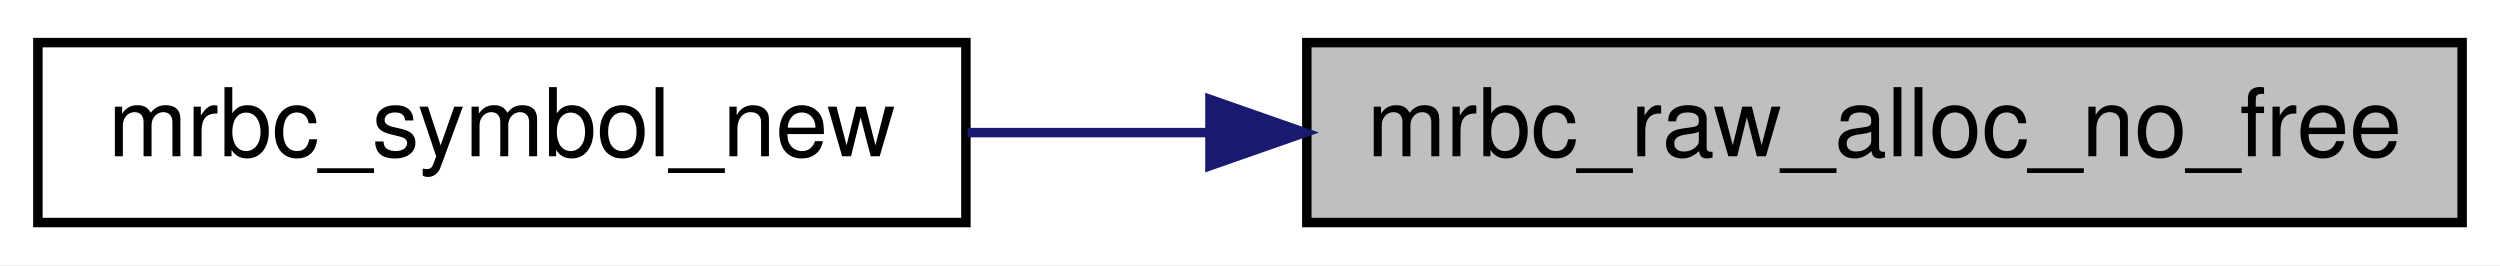
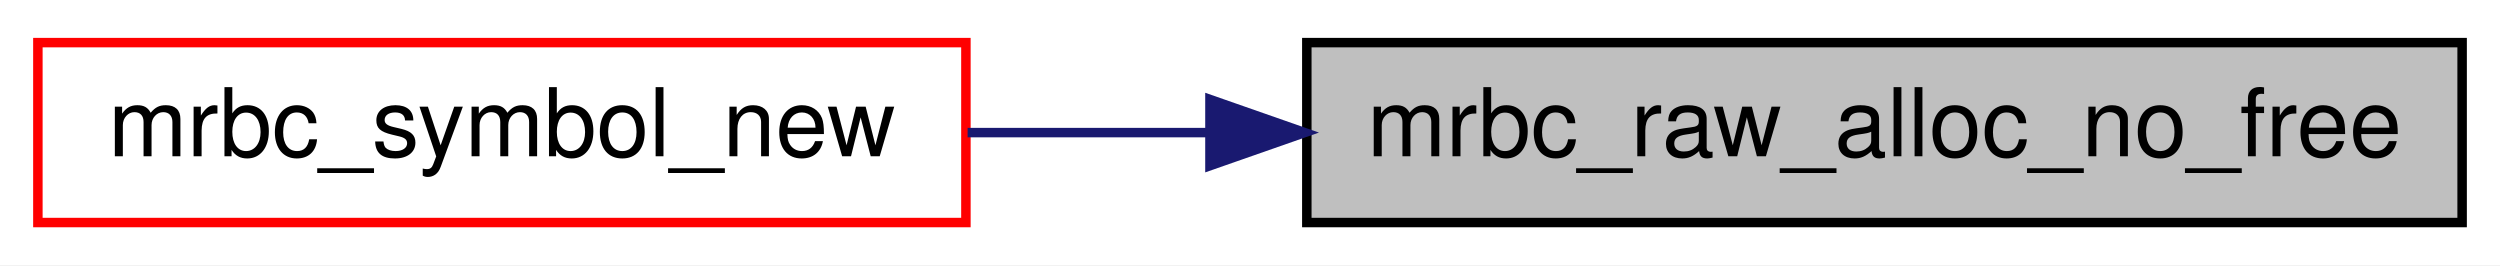
<svg xmlns="http://www.w3.org/2000/svg" xmlns:xlink="http://www.w3.org/1999/xlink" width="264pt" height="28pt" viewBox="0.00 0.00 264.00 28.00">
  <g id="graph0" class="graph" transform="scale(1 1) rotate(0) translate(4 24)">
    <polygon fill="white" stroke="transparent" points="-4,4 -4,-24 260,-24 260,4 -4,4" />
    <g id="node1" class="node">
      <g id="a_node1">
        <a xlink:title=" ">
          <polygon fill="#bfbfbf" stroke="black" points="134,-0.5 134,-19.5 256,-19.5 256,-0.5 134,-0.5" />
          <text text-anchor="middle" x="195" y="-7.5" font-family="Helvetica,sans-Serif" font-size="10.00">mrbc_raw_alloc_no_free</text>
        </a>
      </g>
    </g>
    <g id="node2" class="node">
      <g id="a_node2">
        <a xlink:href="symbol_8c.html#a1c50a295f8cfdc0e9963d022c421d380" target="_top" xlink:title=" ">
-           <polygon fill="white" stroke="black" points="0,-0.5 0,-19.5 98,-19.5 98,-0.5 0,-0.5" />
+           <polygon fill="white" stroke="red" points="0,-0.5 0,-19.5 98,-19.5 98,-0.5 0,-0.5" />
          <text text-anchor="middle" x="49" y="-7.5" font-family="Helvetica,sans-Serif" font-size="10.00">mrbc_symbol_new</text>
        </a>
      </g>
    </g>
    <g id="edge1" class="edge">
      <path fill="none" stroke="midnightblue" d="M123.68,-10C115.04,-10 106.38,-10 98.18,-10" />
      <polygon fill="midnightblue" stroke="midnightblue" points="123.77,-13.5 133.77,-10 123.77,-6.5 123.77,-13.5" />
    </g>
  </g>
</svg>
